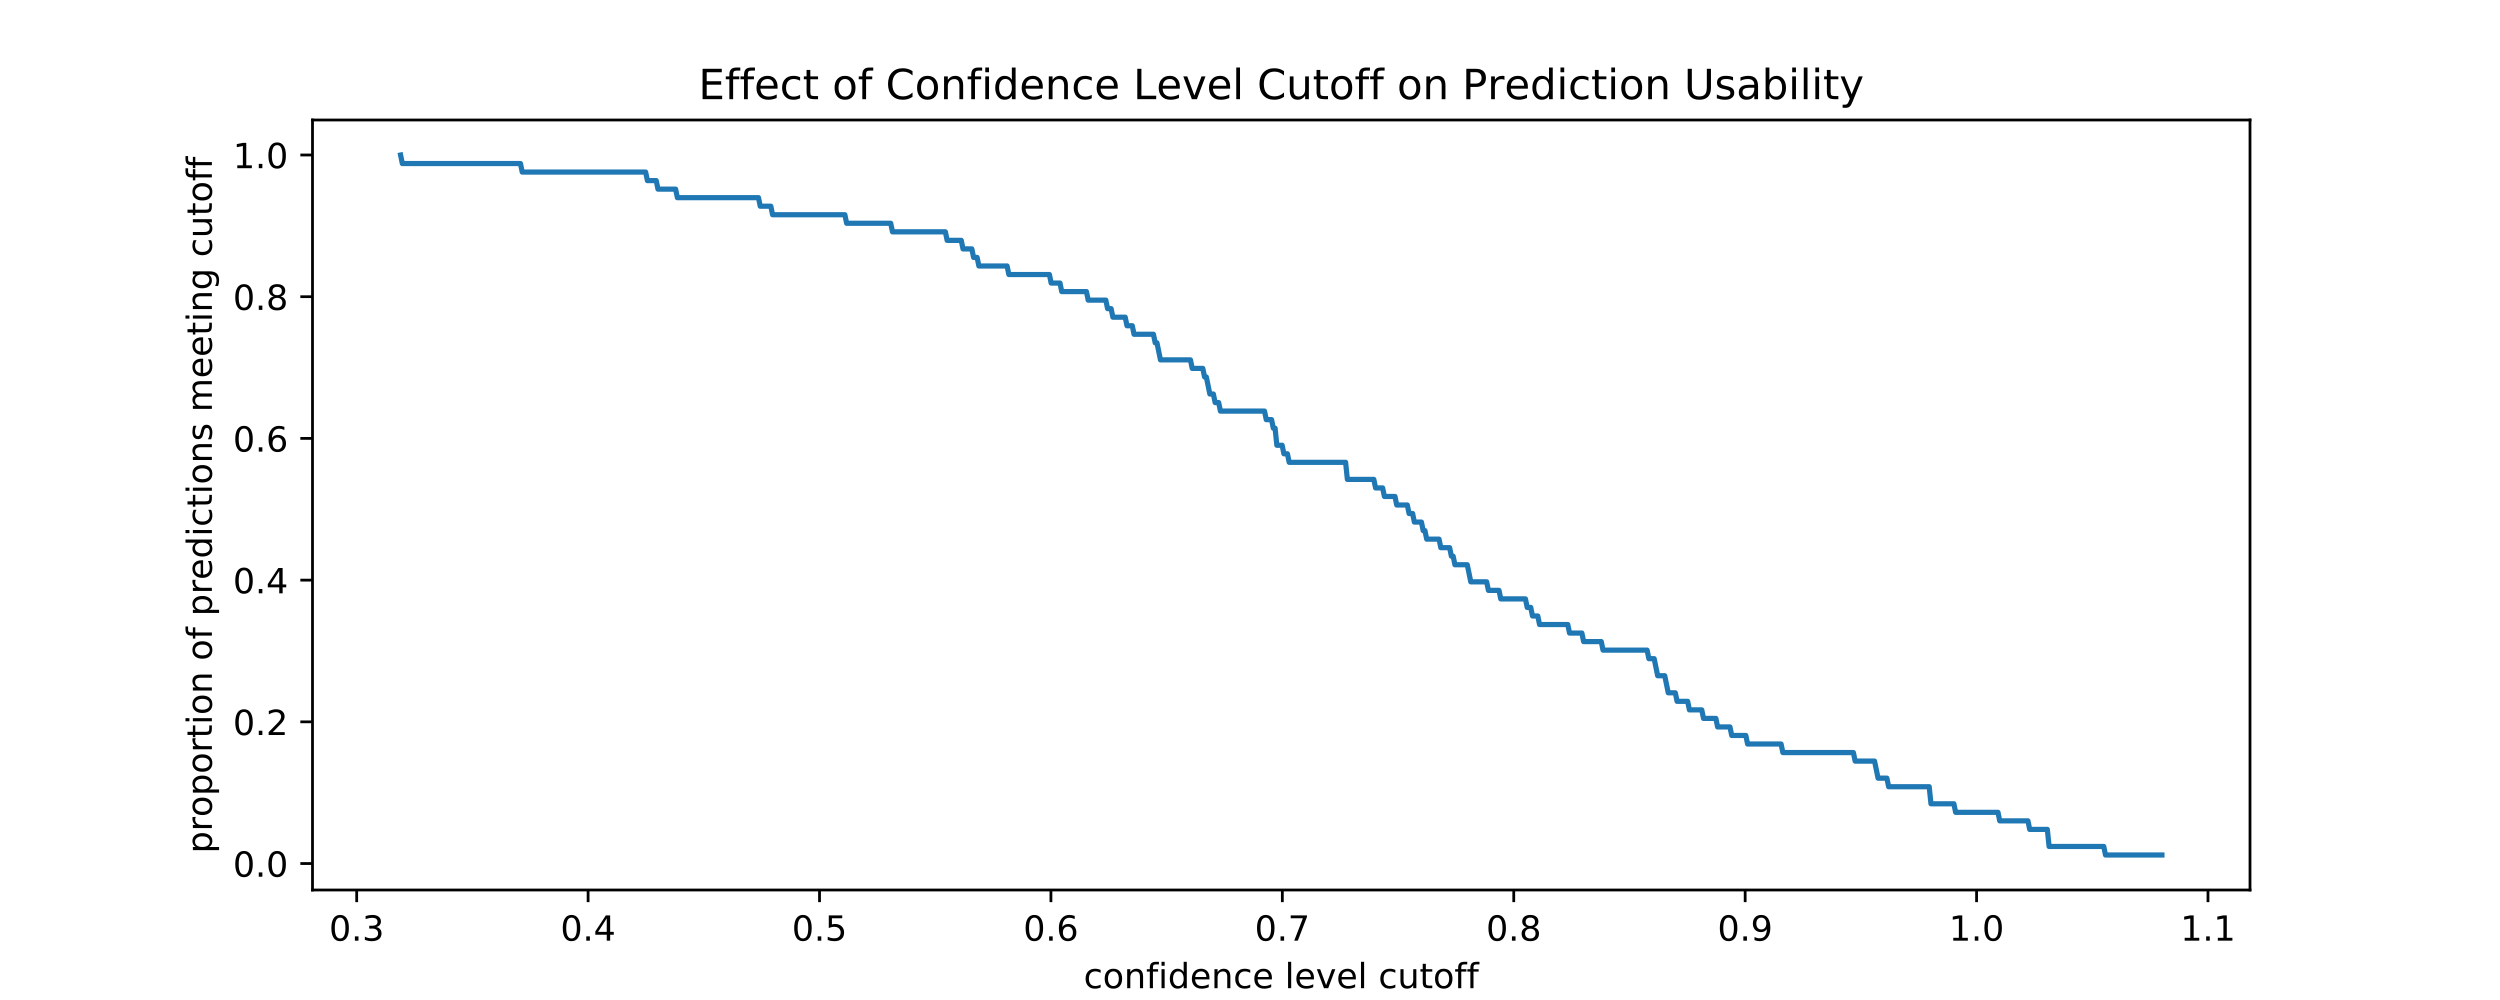
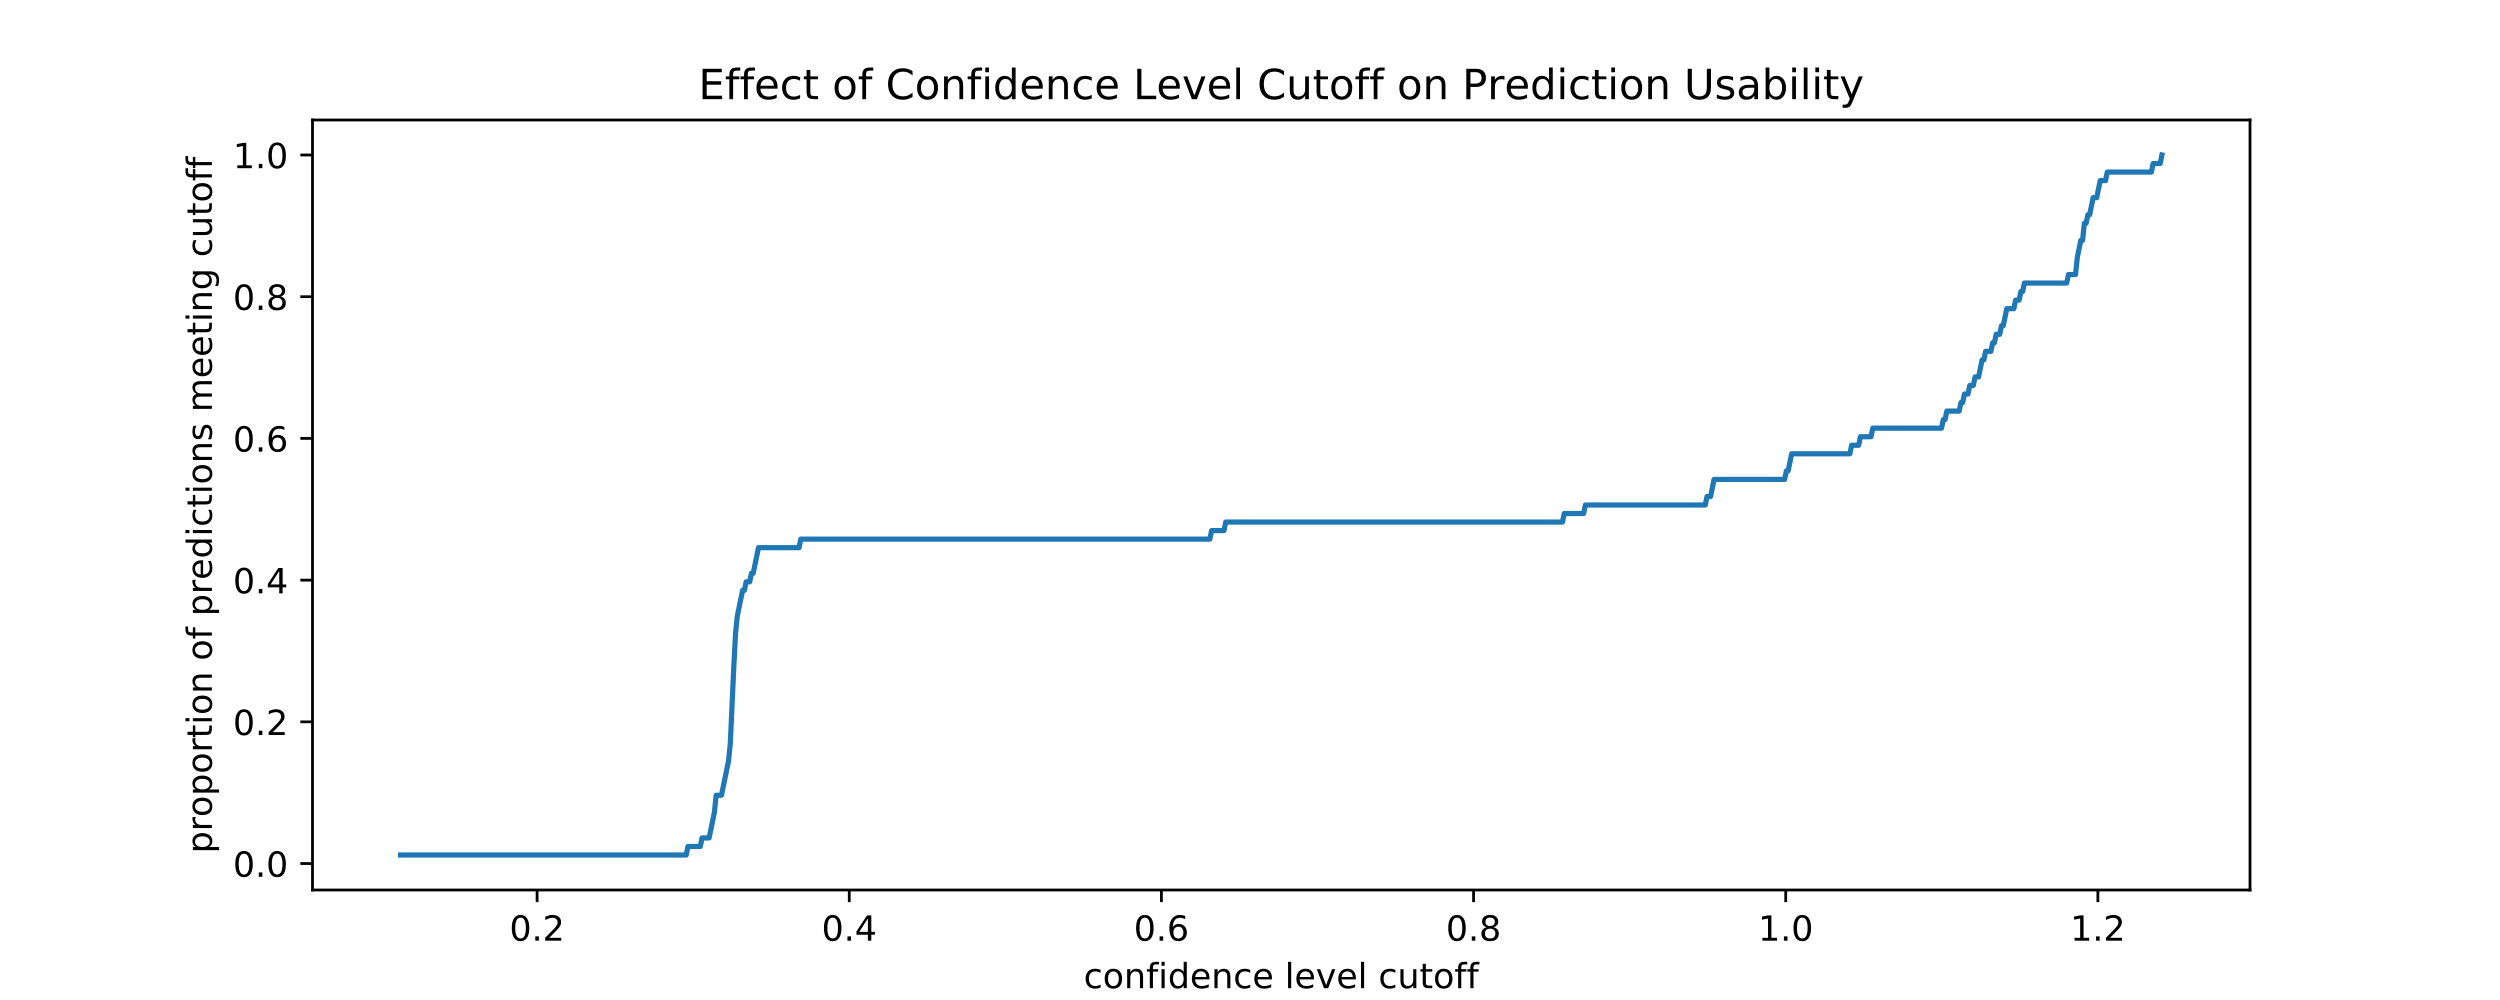
<svg xmlns="http://www.w3.org/2000/svg" xmlns:xlink="http://www.w3.org/1999/xlink" height="288pt" version="1.1" viewBox="0 0 720 288" width="720pt">
  <defs>
    <style type="text/css">
*{stroke-linecap:butt;stroke-linejoin:round;}
  </style>
  </defs>
  <g id="figure_1">
    <g id="patch_1">
      <path d="M 0 288  L 720 288  L 720 0  L 0 0  z " style="fill:#ffffff;" />
    </g>
    <g id="axes_1">
      <g id="patch_2">
        <path d="M 90 256.32  L 648 256.32  L 648 34.56  L 90 34.56  z " style="fill:#ffffff;" />
      </g>
      <g id="matplotlib.axis_1">
        <g id="xtick_1">
          <g id="line2d_1">
            <defs>
-               <path d="M 0 0  L 0 3.5  " id="mdde159388c" style="stroke:#000000;stroke-width:0.8;" />
-             </defs>
-             <g>
-               <use style="stroke:#000000;stroke-width:0.8;" x="102.727" xlink:href="#mdde159388c" y="256.32" />
+               <path d="M 0 0  L 0 3.5  " id="m92d852874a" style="stroke:#000000;stroke-width:0.8;" />
+             </defs>
+             <g>
+               <use style="stroke:#000000;stroke-width:0.8;" x="154.684" xlink:href="#m92d852874a" y="256.32" />
            </g>
          </g>
          <g id="text_1">
            <defs>
              <path d="M 31.781 66.406  Q 24.172 66.406 20.328 58.906  Q 16.5 51.422 16.5 36.375  Q 16.5 21.391 20.328 13.891  Q 24.172 6.391 31.781 6.391  Q 39.453 6.391 43.281 13.891  Q 47.125 21.391 47.125 36.375  Q 47.125 51.422 43.281 58.906  Q 39.453 66.406 31.781 66.406  z M 31.781 74.219  Q 44.047 74.219 50.516 64.516  Q 56.984 54.828 56.984 36.375  Q 56.984 17.969 50.516 8.266  Q 44.047 -1.422 31.781 -1.422  Q 19.531 -1.422 13.062 8.266  Q 6.594 17.969 6.594 36.375  Q 6.594 54.828 13.062 64.516  Q 19.531 74.219 31.781 74.219  z " id="DejaVuSans-30" />
              <path d="M 10.688 12.406  L 21 12.406  L 21 0  L 10.688 0  z " id="DejaVuSans-2e" />
-               <path d="M 40.578 39.312  Q 47.656 37.797 51.625 33  Q 55.609 28.219 55.609 21.188  Q 55.609 10.406 48.188 4.484  Q 40.766 -1.422 27.094 -1.422  Q 22.516 -1.422 17.656 -0.516  Q 12.797 0.391 7.625 2.203  L 7.625 11.719  Q 11.719 9.328 16.594 8.109  Q 21.484 6.891 26.812 6.891  Q 36.078 6.891 40.938 10.547  Q 45.797 14.203 45.797 21.188  Q 45.797 27.641 41.281 31.266  Q 36.766 34.906 28.719 34.906  L 20.219 34.906  L 20.219 43.016  L 29.109 43.016  Q 36.375 43.016 40.234 45.922  Q 44.094 48.828 44.094 54.297  Q 44.094 59.906 40.109 62.906  Q 36.141 65.922 28.719 65.922  Q 24.656 65.922 20.016 65.031  Q 15.375 64.156 9.812 62.312  L 9.812 71.094  Q 15.438 72.656 20.344 73.438  Q 25.25 74.219 29.594 74.219  Q 40.828 74.219 47.359 69.109  Q 53.906 64.016 53.906 55.328  Q 53.906 49.266 50.438 45.094  Q 46.969 40.922 40.578 39.312  z " id="DejaVuSans-33" />
-             </defs>
-             <g transform="translate(94.77515 270.9184)scale(0.1 -0.1)">
-               <use xlink:href="#DejaVuSans-30" />
-               <use x="63.623" xlink:href="#DejaVuSans-2e" />
-               <use x="95.41" xlink:href="#DejaVuSans-33" />
+               <path d="M 19.188 8.297  L 53.609 8.297  L 53.609 0  L 7.328 0  L 7.328 8.297  Q 12.938 14.109 22.625 23.891  Q 32.328 33.688 34.812 36.531  Q 39.547 41.844 41.422 45.531  Q 43.312 49.219 43.312 52.781  Q 43.312 58.594 39.234 62.25  Q 35.156 65.922 28.609 65.922  Q 23.969 65.922 18.812 64.312  Q 13.672 62.703 7.812 59.422  L 7.812 69.391  Q 13.766 71.781 18.938 73  Q 24.125 74.219 28.422 74.219  Q 39.75 74.219 46.484 68.547  Q 53.219 62.891 53.219 53.422  Q 53.219 48.922 51.531 44.891  Q 49.859 40.875 45.406 35.406  Q 44.188 33.984 37.641 27.219  Q 31.109 20.453 19.188 8.297  z " id="DejaVuSans-32" />
+             </defs>
+             <g transform="translate(146.7328 270.9184)scale(0.1 -0.1)">
+               <use xlink:href="#DejaVuSans-30" />
+               <use x="63.623" xlink:href="#DejaVuSans-2e" />
+               <use x="95.41" xlink:href="#DejaVuSans-32" />
            </g>
          </g>
        </g>
        <g id="xtick_2">
          <g id="line2d_2">
            <g>
-               <use style="stroke:#000000;stroke-width:0.8;" x="169.373" xlink:href="#mdde159388c" y="256.32" />
+               <use style="stroke:#000000;stroke-width:0.8;" x="244.585" xlink:href="#m92d852874a" y="256.32" />
            </g>
          </g>
          <g id="text_2">
            <defs>
              <path d="M 37.797 64.312  L 12.891 25.391  L 37.797 25.391  z M 35.203 72.906  L 47.609 72.906  L 47.609 25.391  L 58.016 25.391  L 58.016 17.188  L 47.609 17.188  L 47.609 0  L 37.797 0  L 37.797 17.188  L 4.891 17.188  L 4.891 26.703  z " id="DejaVuSans-34" />
            </defs>
-             <g transform="translate(161.4218 270.9184)scale(0.1 -0.1)">
+             <g transform="translate(236.6334 270.9184)scale(0.1 -0.1)">
              <use xlink:href="#DejaVuSans-30" />
              <use x="63.623" xlink:href="#DejaVuSans-2e" />
              <use x="95.41" xlink:href="#DejaVuSans-34" />
            </g>
          </g>
        </g>
        <g id="xtick_3">
          <g id="line2d_3">
            <g>
-               <use style="stroke:#000000;stroke-width:0.8;" x="236.02" xlink:href="#mdde159388c" y="256.32" />
+               <use style="stroke:#000000;stroke-width:0.8;" x="334.486" xlink:href="#m92d852874a" y="256.32" />
            </g>
          </g>
          <g id="text_3">
            <defs>
-               <path d="M 10.797 72.906  L 49.516 72.906  L 49.516 64.594  L 19.828 64.594  L 19.828 46.734  Q 21.969 47.469 24.109 47.828  Q 26.266 48.188 28.422 48.188  Q 40.625 48.188 47.75 41.5  Q 54.891 34.812 54.891 23.391  Q 54.891 11.625 47.562 5.094  Q 40.234 -1.422 26.906 -1.422  Q 22.312 -1.422 17.547 -0.641  Q 12.797 0.141 7.719 1.703  L 7.719 11.625  Q 12.109 9.234 16.797 8.062  Q 21.484 6.891 26.703 6.891  Q 35.156 6.891 40.078 11.328  Q 45.016 15.766 45.016 23.391  Q 45.016 31 40.078 35.438  Q 35.156 39.891 26.703 39.891  Q 22.75 39.891 18.812 39.016  Q 14.891 38.141 10.797 36.281  z " id="DejaVuSans-35" />
-             </defs>
-             <g transform="translate(228.0685 270.9184)scale(0.1 -0.1)">
-               <use xlink:href="#DejaVuSans-30" />
-               <use x="63.623" xlink:href="#DejaVuSans-2e" />
-               <use x="95.41" xlink:href="#DejaVuSans-35" />
+               <path d="M 33.016 40.375  Q 26.375 40.375 22.484 35.828  Q 18.609 31.297 18.609 23.391  Q 18.609 15.531 22.484 10.953  Q 26.375 6.391 33.016 6.391  Q 39.656 6.391 43.531 10.953  Q 47.406 15.531 47.406 23.391  Q 47.406 31.297 43.531 35.828  Q 39.656 40.375 33.016 40.375  z M 52.594 71.297  L 52.594 62.312  Q 48.875 64.062 45.094 64.984  Q 41.312 65.922 37.594 65.922  Q 27.828 65.922 22.672 59.328  Q 17.531 52.734 16.797 39.406  Q 19.672 43.656 24.016 45.922  Q 28.375 48.188 33.594 48.188  Q 44.578 48.188 50.953 41.516  Q 57.328 34.859 57.328 23.391  Q 57.328 12.156 50.688 5.359  Q 44.047 -1.422 33.016 -1.422  Q 20.359 -1.422 13.672 8.266  Q 6.984 17.969 6.984 36.375  Q 6.984 53.656 15.188 63.938  Q 23.391 74.219 37.203 74.219  Q 40.922 74.219 44.703 73.484  Q 48.484 72.75 52.594 71.297  z " id="DejaVuSans-36" />
+             </defs>
+             <g transform="translate(326.5341 270.9184)scale(0.1 -0.1)">
+               <use xlink:href="#DejaVuSans-30" />
+               <use x="63.623" xlink:href="#DejaVuSans-2e" />
+               <use x="95.41" xlink:href="#DejaVuSans-36" />
            </g>
          </g>
        </g>
        <g id="xtick_4">
          <g id="line2d_4">
            <g>
-               <use style="stroke:#000000;stroke-width:0.8;" x="302.667" xlink:href="#mdde159388c" y="256.32" />
+               <use style="stroke:#000000;stroke-width:0.8;" x="424.386" xlink:href="#m92d852874a" y="256.32" />
            </g>
          </g>
          <g id="text_4">
            <defs>
-               <path d="M 33.016 40.375  Q 26.375 40.375 22.484 35.828  Q 18.609 31.297 18.609 23.391  Q 18.609 15.531 22.484 10.953  Q 26.375 6.391 33.016 6.391  Q 39.656 6.391 43.531 10.953  Q 47.406 15.531 47.406 23.391  Q 47.406 31.297 43.531 35.828  Q 39.656 40.375 33.016 40.375  z M 52.594 71.297  L 52.594 62.312  Q 48.875 64.062 45.094 64.984  Q 41.312 65.922 37.594 65.922  Q 27.828 65.922 22.672 59.328  Q 17.531 52.734 16.797 39.406  Q 19.672 43.656 24.016 45.922  Q 28.375 48.188 33.594 48.188  Q 44.578 48.188 50.953 41.516  Q 57.328 34.859 57.328 23.391  Q 57.328 12.156 50.688 5.359  Q 44.047 -1.422 33.016 -1.422  Q 20.359 -1.422 13.672 8.266  Q 6.984 17.969 6.984 36.375  Q 6.984 53.656 15.188 63.938  Q 23.391 74.219 37.203 74.219  Q 40.922 74.219 44.703 73.484  Q 48.484 72.75 52.594 71.297  z " id="DejaVuSans-36" />
-             </defs>
-             <g transform="translate(294.7152 270.9184)scale(0.1 -0.1)">
-               <use xlink:href="#DejaVuSans-30" />
-               <use x="63.623" xlink:href="#DejaVuSans-2e" />
-               <use x="95.41" xlink:href="#DejaVuSans-36" />
+               <path d="M 31.781 34.625  Q 24.75 34.625 20.719 30.859  Q 16.703 27.094 16.703 20.516  Q 16.703 13.922 20.719 10.156  Q 24.75 6.391 31.781 6.391  Q 38.812 6.391 42.859 10.172  Q 46.922 13.969 46.922 20.516  Q 46.922 27.094 42.891 30.859  Q 38.875 34.625 31.781 34.625  z M 21.922 38.812  Q 15.578 40.375 12.031 44.719  Q 8.5 49.078 8.5 55.328  Q 8.5 64.062 14.719 69.141  Q 20.953 74.219 31.781 74.219  Q 42.672 74.219 48.875 69.141  Q 55.078 64.062 55.078 55.328  Q 55.078 49.078 51.531 44.719  Q 48 40.375 41.703 38.812  Q 48.828 37.156 52.797 32.312  Q 56.781 27.484 56.781 20.516  Q 56.781 9.906 50.312 4.234  Q 43.844 -1.422 31.781 -1.422  Q 19.734 -1.422 13.25 4.234  Q 6.781 9.906 6.781 20.516  Q 6.781 27.484 10.781 32.312  Q 14.797 37.156 21.922 38.812  z M 18.312 54.391  Q 18.312 48.734 21.844 45.562  Q 25.391 42.391 31.781 42.391  Q 38.141 42.391 41.719 45.562  Q 45.312 48.734 45.312 54.391  Q 45.312 60.062 41.719 63.234  Q 38.141 66.406 31.781 66.406  Q 25.391 66.406 21.844 63.234  Q 18.312 60.062 18.312 54.391  z " id="DejaVuSans-38" />
+             </defs>
+             <g transform="translate(416.4347 270.9184)scale(0.1 -0.1)">
+               <use xlink:href="#DejaVuSans-30" />
+               <use x="63.623" xlink:href="#DejaVuSans-2e" />
+               <use x="95.41" xlink:href="#DejaVuSans-38" />
            </g>
          </g>
        </g>
        <g id="xtick_5">
          <g id="line2d_5">
            <g>
-               <use style="stroke:#000000;stroke-width:0.8;" x="369.314" xlink:href="#mdde159388c" y="256.32" />
+               <use style="stroke:#000000;stroke-width:0.8;" x="514.287" xlink:href="#m92d852874a" y="256.32" />
            </g>
          </g>
          <g id="text_5">
            <defs>
-               <path d="M 8.203 72.906  L 55.078 72.906  L 55.078 68.703  L 28.609 0  L 18.312 0  L 43.219 64.594  L 8.203 64.594  z " id="DejaVuSans-37" />
-             </defs>
-             <g transform="translate(361.3619 270.9184)scale(0.1 -0.1)">
-               <use xlink:href="#DejaVuSans-30" />
-               <use x="63.623" xlink:href="#DejaVuSans-2e" />
-               <use x="95.41" xlink:href="#DejaVuSans-37" />
+               <path d="M 12.406 8.297  L 28.516 8.297  L 28.516 63.922  L 10.984 60.406  L 10.984 69.391  L 28.422 72.906  L 38.281 72.906  L 38.281 8.297  L 54.391 8.297  L 54.391 0  L 12.406 0  z " id="DejaVuSans-31" />
+             </defs>
+             <g transform="translate(506.3353 270.9184)scale(0.1 -0.1)">
+               <use xlink:href="#DejaVuSans-31" />
+               <use x="63.623" xlink:href="#DejaVuSans-2e" />
+               <use x="95.41" xlink:href="#DejaVuSans-30" />
            </g>
          </g>
        </g>
        <g id="xtick_6">
          <g id="line2d_6">
            <g>
-               <use style="stroke:#000000;stroke-width:0.8;" x="435.96" xlink:href="#mdde159388c" y="256.32" />
+               <use style="stroke:#000000;stroke-width:0.8;" x="604.188" xlink:href="#m92d852874a" y="256.32" />
            </g>
          </g>
          <g id="text_6">
-             <defs>
-               <path d="M 31.781 34.625  Q 24.75 34.625 20.719 30.859  Q 16.703 27.094 16.703 20.516  Q 16.703 13.922 20.719 10.156  Q 24.75 6.391 31.781 6.391  Q 38.812 6.391 42.859 10.172  Q 46.922 13.969 46.922 20.516  Q 46.922 27.094 42.891 30.859  Q 38.875 34.625 31.781 34.625  z M 21.922 38.812  Q 15.578 40.375 12.031 44.719  Q 8.5 49.078 8.5 55.328  Q 8.5 64.062 14.719 69.141  Q 20.953 74.219 31.781 74.219  Q 42.672 74.219 48.875 69.141  Q 55.078 64.062 55.078 55.328  Q 55.078 49.078 51.531 44.719  Q 48 40.375 41.703 38.812  Q 48.828 37.156 52.797 32.312  Q 56.781 27.484 56.781 20.516  Q 56.781 9.906 50.312 4.234  Q 43.844 -1.422 31.781 -1.422  Q 19.734 -1.422 13.25 4.234  Q 6.781 9.906 6.781 20.516  Q 6.781 27.484 10.781 32.312  Q 14.797 37.156 21.922 38.812  z M 18.312 54.391  Q 18.312 48.734 21.844 45.562  Q 25.391 42.391 31.781 42.391  Q 38.141 42.391 41.719 45.562  Q 45.312 48.734 45.312 54.391  Q 45.312 60.062 41.719 63.234  Q 38.141 66.406 31.781 66.406  Q 25.391 66.406 21.844 63.234  Q 18.312 60.062 18.312 54.391  z " id="DejaVuSans-38" />
-             </defs>
-             <g transform="translate(428.0086 270.9184)scale(0.1 -0.1)">
-               <use xlink:href="#DejaVuSans-30" />
-               <use x="63.623" xlink:href="#DejaVuSans-2e" />
-               <use x="95.41" xlink:href="#DejaVuSans-38" />
-             </g>
-           </g>
-         </g>
-         <g id="xtick_7">
-           <g id="line2d_7">
-             <g>
-               <use style="stroke:#000000;stroke-width:0.8;" x="502.607" xlink:href="#mdde159388c" y="256.32" />
-             </g>
-           </g>
-           <g id="text_7">
-             <defs>
-               <path d="M 10.984 1.516  L 10.984 10.5  Q 14.703 8.734 18.5 7.812  Q 22.312 6.891 25.984 6.891  Q 35.75 6.891 40.891 13.453  Q 46.047 20.016 46.781 33.406  Q 43.953 29.203 39.594 26.953  Q 35.25 24.703 29.984 24.703  Q 19.047 24.703 12.672 31.312  Q 6.297 37.938 6.297 49.422  Q 6.297 60.641 12.938 67.422  Q 19.578 74.219 30.609 74.219  Q 43.266 74.219 49.922 64.516  Q 56.594 54.828 56.594 36.375  Q 56.594 19.141 48.406 8.859  Q 40.234 -1.422 26.422 -1.422  Q 22.703 -1.422 18.891 -0.688  Q 15.094 0.047 10.984 1.516  z M 30.609 32.422  Q 37.25 32.422 41.125 36.953  Q 45.016 41.5 45.016 49.422  Q 45.016 57.281 41.125 61.844  Q 37.25 66.406 30.609 66.406  Q 23.969 66.406 20.094 61.844  Q 16.219 57.281 16.219 49.422  Q 16.219 41.5 20.094 36.953  Q 23.969 32.422 30.609 32.422  z " id="DejaVuSans-39" />
-             </defs>
-             <g transform="translate(494.6553 270.9184)scale(0.1 -0.1)">
-               <use xlink:href="#DejaVuSans-30" />
-               <use x="63.623" xlink:href="#DejaVuSans-2e" />
-               <use x="95.41" xlink:href="#DejaVuSans-39" />
-             </g>
-           </g>
-         </g>
-         <g id="xtick_8">
-           <g id="line2d_8">
-             <g>
-               <use style="stroke:#000000;stroke-width:0.8;" x="569.254" xlink:href="#mdde159388c" y="256.32" />
-             </g>
-           </g>
-           <g id="text_8">
-             <defs>
-               <path d="M 12.406 8.297  L 28.516 8.297  L 28.516 63.922  L 10.984 60.406  L 10.984 69.391  L 28.422 72.906  L 38.281 72.906  L 38.281 8.297  L 54.391 8.297  L 54.391 0  L 12.406 0  z " id="DejaVuSans-31" />
-             </defs>
-             <g transform="translate(561.302 270.9184)scale(0.1 -0.1)">
+             <g transform="translate(596.236 270.9184)scale(0.1 -0.1)">
              <use xlink:href="#DejaVuSans-31" />
              <use x="63.623" xlink:href="#DejaVuSans-2e" />
-               <use x="95.41" xlink:href="#DejaVuSans-30" />
-             </g>
-           </g>
-         </g>
-         <g id="xtick_9">
-           <g id="line2d_9">
-             <g>
-               <use style="stroke:#000000;stroke-width:0.8;" x="635.9" xlink:href="#mdde159388c" y="256.32" />
-             </g>
-           </g>
-           <g id="text_9">
-             <g transform="translate(627.9487 270.9184)scale(0.1 -0.1)">
-               <use xlink:href="#DejaVuSans-31" />
-               <use x="63.623" xlink:href="#DejaVuSans-2e" />
-               <use x="95.41" xlink:href="#DejaVuSans-31" />
-             </g>
-           </g>
-         </g>
-         <g id="text_10">
+               <use x="95.41" xlink:href="#DejaVuSans-32" />
+             </g>
+           </g>
+         </g>
+         <g id="text_7">
          <defs>
            <path d="M 48.781 52.594  L 48.781 44.188  Q 44.969 46.297 41.141 47.344  Q 37.312 48.391 33.406 48.391  Q 24.656 48.391 19.812 42.844  Q 14.984 37.312 14.984 27.297  Q 14.984 17.281 19.812 11.734  Q 24.656 6.203 33.406 6.203  Q 37.312 6.203 41.141 7.25  Q 44.969 8.297 48.781 10.406  L 48.781 2.094  Q 45.016 0.344 40.984 -0.531  Q 36.969 -1.422 32.422 -1.422  Q 20.062 -1.422 12.781 6.344  Q 5.516 14.109 5.516 27.297  Q 5.516 40.672 12.859 48.328  Q 20.219 56 33.016 56  Q 37.156 56 41.109 55.141  Q 45.062 54.297 48.781 52.594  z " id="DejaVuSans-63" />
            <path d="M 30.609 48.391  Q 23.391 48.391 19.188 42.75  Q 14.984 37.109 14.984 27.297  Q 14.984 17.484 19.156 11.844  Q 23.344 6.203 30.609 6.203  Q 37.797 6.203 41.984 11.859  Q 46.188 17.531 46.188 27.297  Q 46.188 37.016 41.984 42.703  Q 37.797 48.391 30.609 48.391  z M 30.609 56  Q 42.328 56 49.016 48.375  Q 55.719 40.766 55.719 27.297  Q 55.719 13.875 49.016 6.219  Q 42.328 -1.422 30.609 -1.422  Q 18.844 -1.422 12.172 6.219  Q 5.516 13.875 5.516 27.297  Q 5.516 40.766 12.172 48.375  Q 18.844 56 30.609 56  z " id="DejaVuSans-6f" />
            <path d="M 54.891 33.016  L 54.891 0  L 45.906 0  L 45.906 32.719  Q 45.906 40.484 42.875 44.328  Q 39.844 48.188 33.797 48.188  Q 26.516 48.188 22.312 43.547  Q 18.109 38.922 18.109 30.906  L 18.109 0  L 9.078 0  L 9.078 54.688  L 18.109 54.688  L 18.109 46.188  Q 21.344 51.125 25.703 53.562  Q 30.078 56 35.797 56  Q 45.219 56 50.047 50.172  Q 54.891 44.344 54.891 33.016  z " id="DejaVuSans-6e" />
            <path d="M 37.109 75.984  L 37.109 68.5  L 28.516 68.5  Q 23.688 68.5 21.797 66.547  Q 19.922 64.594 19.922 59.516  L 19.922 54.688  L 34.719 54.688  L 34.719 47.703  L 19.922 47.703  L 19.922 0  L 10.891 0  L 10.891 47.703  L 2.297 47.703  L 2.297 54.688  L 10.891 54.688  L 10.891 58.5  Q 10.891 67.625 15.141 71.797  Q 19.391 75.984 28.609 75.984  z " id="DejaVuSans-66" />
            <path d="M 9.422 54.688  L 18.406 54.688  L 18.406 0  L 9.422 0  z M 9.422 75.984  L 18.406 75.984  L 18.406 64.594  L 9.422 64.594  z " id="DejaVuSans-69" />
            <path d="M 45.406 46.391  L 45.406 75.984  L 54.391 75.984  L 54.391 0  L 45.406 0  L 45.406 8.203  Q 42.578 3.328 38.25 0.953  Q 33.938 -1.422 27.875 -1.422  Q 17.969 -1.422 11.734 6.484  Q 5.516 14.406 5.516 27.297  Q 5.516 40.188 11.734 48.094  Q 17.969 56 27.875 56  Q 33.938 56 38.25 53.625  Q 42.578 51.266 45.406 46.391  z M 14.797 27.297  Q 14.797 17.391 18.875 11.75  Q 22.953 6.109 30.078 6.109  Q 37.203 6.109 41.297 11.75  Q 45.406 17.391 45.406 27.297  Q 45.406 37.203 41.297 42.844  Q 37.203 48.484 30.078 48.484  Q 22.953 48.484 18.875 42.844  Q 14.797 37.203 14.797 27.297  z " id="DejaVuSans-64" />
            <path d="M 56.203 29.594  L 56.203 25.203  L 14.891 25.203  Q 15.484 15.922 20.484 11.062  Q 25.484 6.203 34.422 6.203  Q 39.594 6.203 44.453 7.469  Q 49.312 8.734 54.109 11.281  L 54.109 2.781  Q 49.266 0.734 44.188 -0.344  Q 39.109 -1.422 33.891 -1.422  Q 20.797 -1.422 13.156 6.188  Q 5.516 13.812 5.516 26.812  Q 5.516 40.234 12.766 48.109  Q 20.016 56 32.328 56  Q 43.359 56 49.781 48.891  Q 56.203 41.797 56.203 29.594  z M 47.219 32.234  Q 47.125 39.594 43.094 43.984  Q 39.062 48.391 32.422 48.391  Q 24.906 48.391 20.391 44.141  Q 15.875 39.891 15.188 32.172  z " id="DejaVuSans-65" />
            <path id="DejaVuSans-20" />
            <path d="M 9.422 75.984  L 18.406 75.984  L 18.406 0  L 9.422 0  z " id="DejaVuSans-6c" />
            <path d="M 2.984 54.688  L 12.5 54.688  L 29.594 8.797  L 46.688 54.688  L 56.203 54.688  L 35.688 0  L 23.484 0  z " id="DejaVuSans-76" />
            <path d="M 8.5 21.578  L 8.5 54.688  L 17.484 54.688  L 17.484 21.922  Q 17.484 14.156 20.5 10.266  Q 23.531 6.391 29.594 6.391  Q 36.859 6.391 41.078 11.031  Q 45.312 15.672 45.312 23.688  L 45.312 54.688  L 54.297 54.688  L 54.297 0  L 45.312 0  L 45.312 8.406  Q 42.047 3.422 37.719 1  Q 33.406 -1.422 27.688 -1.422  Q 18.266 -1.422 13.375 4.438  Q 8.5 10.297 8.5 21.578  z M 31.109 56  z " id="DejaVuSans-75" />
            <path d="M 18.312 70.219  L 18.312 54.688  L 36.812 54.688  L 36.812 47.703  L 18.312 47.703  L 18.312 18.016  Q 18.312 11.328 20.141 9.422  Q 21.969 7.516 27.594 7.516  L 36.812 7.516  L 36.812 0  L 27.594 0  Q 17.188 0 13.234 3.875  Q 9.281 7.766 9.281 18.016  L 9.281 47.703  L 2.688 47.703  L 2.688 54.688  L 9.281 54.688  L 9.281 70.219  z " id="DejaVuSans-74" />
          </defs>
          <g transform="translate(312.1016 284.5966)scale(0.1 -0.1)">
            <use xlink:href="#DejaVuSans-63" />
            <use x="54.98" xlink:href="#DejaVuSans-6f" />
            <use x="116.162" xlink:href="#DejaVuSans-6e" />
            <use x="179.541" xlink:href="#DejaVuSans-66" />
            <use x="214.746" xlink:href="#DejaVuSans-69" />
            <use x="242.529" xlink:href="#DejaVuSans-64" />
            <use x="306.006" xlink:href="#DejaVuSans-65" />
            <use x="367.529" xlink:href="#DejaVuSans-6e" />
            <use x="430.908" xlink:href="#DejaVuSans-63" />
            <use x="485.889" xlink:href="#DejaVuSans-65" />
            <use x="547.412" xlink:href="#DejaVuSans-20" />
            <use x="579.199" xlink:href="#DejaVuSans-6c" />
            <use x="606.982" xlink:href="#DejaVuSans-65" />
            <use x="668.506" xlink:href="#DejaVuSans-76" />
            <use x="727.686" xlink:href="#DejaVuSans-65" />
            <use x="789.209" xlink:href="#DejaVuSans-6c" />
            <use x="816.992" xlink:href="#DejaVuSans-20" />
            <use x="848.779" xlink:href="#DejaVuSans-63" />
            <use x="903.76" xlink:href="#DejaVuSans-75" />
            <use x="967.139" xlink:href="#DejaVuSans-74" />
            <use x="1006.348" xlink:href="#DejaVuSans-6f" />
            <use x="1067.529" xlink:href="#DejaVuSans-66" />
            <use x="1102.734" xlink:href="#DejaVuSans-66" />
          </g>
        </g>
      </g>
      <g id="matplotlib.axis_2">
        <g id="ytick_1">
+           <g id="line2d_7">
+             <defs>
+               <path d="M 0 0  L -3.5 0  " id="m68ab55a743" style="stroke:#000000;stroke-width:0.8;" />
+             </defs>
+             <g>
+               <use style="stroke:#000000;stroke-width:0.8;" x="90" xlink:href="#m68ab55a743" y="248.699" />
+             </g>
+           </g>
+           <g id="text_8">
+             <g transform="translate(67.09687 252.4978)scale(0.1 -0.1)">
+               <use xlink:href="#DejaVuSans-30" />
+               <use x="63.623" xlink:href="#DejaVuSans-2e" />
+               <use x="95.41" xlink:href="#DejaVuSans-30" />
+             </g>
+           </g>
+         </g>
+         <g id="ytick_2">
+           <g id="line2d_8">
+             <g>
+               <use style="stroke:#000000;stroke-width:0.8;" x="90" xlink:href="#m68ab55a743" y="207.887" />
+             </g>
+           </g>
+           <g id="text_9">
+             <g transform="translate(67.09687 211.686)scale(0.1 -0.1)">
+               <use xlink:href="#DejaVuSans-30" />
+               <use x="63.623" xlink:href="#DejaVuSans-2e" />
+               <use x="95.41" xlink:href="#DejaVuSans-32" />
+             </g>
+           </g>
+         </g>
+         <g id="ytick_3">
+           <g id="line2d_9">
+             <g>
+               <use style="stroke:#000000;stroke-width:0.8;" x="90" xlink:href="#m68ab55a743" y="167.075" />
+             </g>
+           </g>
+           <g id="text_10">
+             <g transform="translate(67.09687 170.8743)scale(0.1 -0.1)">
+               <use xlink:href="#DejaVuSans-30" />
+               <use x="63.623" xlink:href="#DejaVuSans-2e" />
+               <use x="95.41" xlink:href="#DejaVuSans-34" />
+             </g>
+           </g>
+         </g>
+         <g id="ytick_4">
          <g id="line2d_10">
-             <defs>
-               <path d="M 0 0  L -3.5 0  " id="m96df0778a1" style="stroke:#000000;stroke-width:0.8;" />
-             </defs>
-             <g>
-               <use style="stroke:#000000;stroke-width:0.8;" x="90" xlink:href="#m96df0778a1" y="248.699" />
+             <g>
+               <use style="stroke:#000000;stroke-width:0.8;" x="90" xlink:href="#m68ab55a743" y="126.263" />
            </g>
          </g>
          <g id="text_11">
-             <g transform="translate(67.09687 252.4978)scale(0.1 -0.1)">
-               <use xlink:href="#DejaVuSans-30" />
-               <use x="63.623" xlink:href="#DejaVuSans-2e" />
-               <use x="95.41" xlink:href="#DejaVuSans-30" />
-             </g>
-           </g>
-         </g>
-         <g id="ytick_2">
+             <g transform="translate(67.09687 130.0626)scale(0.1 -0.1)">
+               <use xlink:href="#DejaVuSans-30" />
+               <use x="63.623" xlink:href="#DejaVuSans-2e" />
+               <use x="95.41" xlink:href="#DejaVuSans-36" />
+             </g>
+           </g>
+         </g>
+         <g id="ytick_5">
          <g id="line2d_11">
            <g>
-               <use style="stroke:#000000;stroke-width:0.8;" x="90" xlink:href="#m96df0778a1" y="207.887" />
+               <use style="stroke:#000000;stroke-width:0.8;" x="90" xlink:href="#m68ab55a743" y="85.452" />
            </g>
          </g>
          <g id="text_12">
-             <defs>
-               <path d="M 19.188 8.297  L 53.609 8.297  L 53.609 0  L 7.328 0  L 7.328 8.297  Q 12.938 14.109 22.625 23.891  Q 32.328 33.688 34.812 36.531  Q 39.547 41.844 41.422 45.531  Q 43.312 49.219 43.312 52.781  Q 43.312 58.594 39.234 62.25  Q 35.156 65.922 28.609 65.922  Q 23.969 65.922 18.812 64.312  Q 13.672 62.703 7.812 59.422  L 7.812 69.391  Q 13.766 71.781 18.938 73  Q 24.125 74.219 28.422 74.219  Q 39.75 74.219 46.484 68.547  Q 53.219 62.891 53.219 53.422  Q 53.219 48.922 51.531 44.891  Q 49.859 40.875 45.406 35.406  Q 44.188 33.984 37.641 27.219  Q 31.109 20.453 19.188 8.297  z " id="DejaVuSans-32" />
-             </defs>
-             <g transform="translate(67.09687 211.686)scale(0.1 -0.1)">
-               <use xlink:href="#DejaVuSans-30" />
-               <use x="63.623" xlink:href="#DejaVuSans-2e" />
-               <use x="95.41" xlink:href="#DejaVuSans-32" />
-             </g>
-           </g>
-         </g>
-         <g id="ytick_3">
+             <g transform="translate(67.09687 89.25093)scale(0.1 -0.1)">
+               <use xlink:href="#DejaVuSans-30" />
+               <use x="63.623" xlink:href="#DejaVuSans-2e" />
+               <use x="95.41" xlink:href="#DejaVuSans-38" />
+             </g>
+           </g>
+         </g>
+         <g id="ytick_6">
          <g id="line2d_12">
            <g>
-               <use style="stroke:#000000;stroke-width:0.8;" x="90" xlink:href="#m96df0778a1" y="167.075" />
+               <use style="stroke:#000000;stroke-width:0.8;" x="90" xlink:href="#m68ab55a743" y="44.64" />
            </g>
          </g>
          <g id="text_13">
-             <g transform="translate(67.09687 170.8743)scale(0.1 -0.1)">
-               <use xlink:href="#DejaVuSans-30" />
-               <use x="63.623" xlink:href="#DejaVuSans-2e" />
-               <use x="95.41" xlink:href="#DejaVuSans-34" />
-             </g>
-           </g>
-         </g>
-         <g id="ytick_4">
-           <g id="line2d_13">
-             <g>
-               <use style="stroke:#000000;stroke-width:0.8;" x="90" xlink:href="#m96df0778a1" y="126.263" />
-             </g>
-           </g>
-           <g id="text_14">
-             <g transform="translate(67.09687 130.0626)scale(0.1 -0.1)">
-               <use xlink:href="#DejaVuSans-30" />
-               <use x="63.623" xlink:href="#DejaVuSans-2e" />
-               <use x="95.41" xlink:href="#DejaVuSans-36" />
-             </g>
-           </g>
-         </g>
-         <g id="ytick_5">
-           <g id="line2d_14">
-             <g>
-               <use style="stroke:#000000;stroke-width:0.8;" x="90" xlink:href="#m96df0778a1" y="85.452" />
-             </g>
-           </g>
-           <g id="text_15">
-             <g transform="translate(67.09687 89.25093)scale(0.1 -0.1)">
-               <use xlink:href="#DejaVuSans-30" />
-               <use x="63.623" xlink:href="#DejaVuSans-2e" />
-               <use x="95.41" xlink:href="#DejaVuSans-38" />
-             </g>
-           </g>
-         </g>
-         <g id="ytick_6">
-           <g id="line2d_15">
-             <g>
-               <use style="stroke:#000000;stroke-width:0.8;" x="90" xlink:href="#m96df0778a1" y="44.64" />
-             </g>
-           </g>
-           <g id="text_16">
            <g transform="translate(67.09687 48.43922)scale(0.1 -0.1)">
              <use xlink:href="#DejaVuSans-31" />
              <use x="63.623" xlink:href="#DejaVuSans-2e" />
              <use x="95.41" xlink:href="#DejaVuSans-30" />
            </g>
          </g>
        </g>
-         <g id="text_17">
+         <g id="text_14">
          <defs>
            <path d="M 18.109 8.203  L 18.109 -20.797  L 9.078 -20.797  L 9.078 54.688  L 18.109 54.688  L 18.109 46.391  Q 20.953 51.266 25.266 53.625  Q 29.594 56 35.594 56  Q 45.562 56 51.781 48.094  Q 58.016 40.188 58.016 27.297  Q 58.016 14.406 51.781 6.484  Q 45.562 -1.422 35.594 -1.422  Q 29.594 -1.422 25.266 0.953  Q 20.953 3.328 18.109 8.203  z M 48.688 27.297  Q 48.688 37.203 44.609 42.844  Q 40.531 48.484 33.406 48.484  Q 26.266 48.484 22.188 42.844  Q 18.109 37.203 18.109 27.297  Q 18.109 17.391 22.188 11.75  Q 26.266 6.109 33.406 6.109  Q 40.531 6.109 44.609 11.75  Q 48.688 17.391 48.688 27.297  z " id="DejaVuSans-70" />
            <path d="M 41.109 46.297  Q 39.594 47.172 37.812 47.578  Q 36.031 48 33.891 48  Q 26.266 48 22.188 43.047  Q 18.109 38.094 18.109 28.812  L 18.109 0  L 9.078 0  L 9.078 54.688  L 18.109 54.688  L 18.109 46.188  Q 20.953 51.172 25.484 53.578  Q 30.031 56 36.531 56  Q 37.453 56 38.578 55.875  Q 39.703 55.766 41.062 55.516  z " id="DejaVuSans-72" />
            <path d="M 44.281 53.078  L 44.281 44.578  Q 40.484 46.531 36.375 47.5  Q 32.281 48.484 27.875 48.484  Q 21.188 48.484 17.844 46.438  Q 14.5 44.391 14.5 40.281  Q 14.5 37.156 16.891 35.375  Q 19.281 33.594 26.516 31.984  L 29.594 31.297  Q 39.156 29.25 43.188 25.516  Q 47.219 21.781 47.219 15.094  Q 47.219 7.469 41.188 3.016  Q 35.156 -1.422 24.609 -1.422  Q 20.219 -1.422 15.453 -0.562  Q 10.688 0.297 5.422 2  L 5.422 11.281  Q 10.406 8.688 15.234 7.391  Q 20.062 6.109 24.812 6.109  Q 31.156 6.109 34.562 8.281  Q 37.984 10.453 37.984 14.406  Q 37.984 18.062 35.516 20.016  Q 33.062 21.969 24.703 23.781  L 21.578 24.516  Q 13.234 26.266 9.516 29.906  Q 5.812 33.547 5.812 39.891  Q 5.812 47.609 11.281 51.797  Q 16.75 56 26.812 56  Q 31.781 56 36.172 55.266  Q 40.578 54.547 44.281 53.078  z " id="DejaVuSans-73" />
            <path d="M 52 44.188  Q 55.375 50.25 60.062 53.125  Q 64.75 56 71.094 56  Q 79.641 56 84.281 50.016  Q 88.922 44.047 88.922 33.016  L 88.922 0  L 79.891 0  L 79.891 32.719  Q 79.891 40.578 77.094 44.375  Q 74.312 48.188 68.609 48.188  Q 61.625 48.188 57.562 43.547  Q 53.516 38.922 53.516 30.906  L 53.516 0  L 44.484 0  L 44.484 32.719  Q 44.484 40.625 41.703 44.406  Q 38.922 48.188 33.109 48.188  Q 26.219 48.188 22.156 43.531  Q 18.109 38.875 18.109 30.906  L 18.109 0  L 9.078 0  L 9.078 54.688  L 18.109 54.688  L 18.109 46.188  Q 21.188 51.219 25.484 53.609  Q 29.781 56 35.688 56  Q 41.656 56 45.828 52.969  Q 50 49.953 52 44.188  z " id="DejaVuSans-6d" />
            <path d="M 45.406 27.984  Q 45.406 37.75 41.375 43.109  Q 37.359 48.484 30.078 48.484  Q 22.859 48.484 18.828 43.109  Q 14.797 37.75 14.797 27.984  Q 14.797 18.266 18.828 12.891  Q 22.859 7.516 30.078 7.516  Q 37.359 7.516 41.375 12.891  Q 45.406 18.266 45.406 27.984  z M 54.391 6.781  Q 54.391 -7.172 48.188 -13.984  Q 42 -20.797 29.203 -20.797  Q 24.469 -20.797 20.266 -20.094  Q 16.062 -19.391 12.109 -17.922  L 12.109 -9.188  Q 16.062 -11.328 19.922 -12.344  Q 23.781 -13.375 27.781 -13.375  Q 36.625 -13.375 41.016 -8.766  Q 45.406 -4.156 45.406 5.172  L 45.406 9.625  Q 42.625 4.781 38.281 2.391  Q 33.938 0 27.875 0  Q 17.828 0 11.672 7.656  Q 5.516 15.328 5.516 27.984  Q 5.516 40.672 11.672 48.328  Q 17.828 56 27.875 56  Q 33.938 56 38.281 53.609  Q 42.625 51.219 45.406 46.391  L 45.406 54.688  L 54.391 54.688  z " id="DejaVuSans-67" />
          </defs>
          <g transform="translate(61.01719 245.7423)rotate(-90)scale(0.1 -0.1)">
            <use xlink:href="#DejaVuSans-70" />
            <use x="63.477" xlink:href="#DejaVuSans-72" />
            <use x="104.559" xlink:href="#DejaVuSans-6f" />
            <use x="165.74" xlink:href="#DejaVuSans-70" />
            <use x="229.217" xlink:href="#DejaVuSans-6f" />
            <use x="290.398" xlink:href="#DejaVuSans-72" />
            <use x="331.512" xlink:href="#DejaVuSans-74" />
            <use x="370.721" xlink:href="#DejaVuSans-69" />
            <use x="398.504" xlink:href="#DejaVuSans-6f" />
            <use x="459.686" xlink:href="#DejaVuSans-6e" />
            <use x="523.064" xlink:href="#DejaVuSans-20" />
            <use x="554.852" xlink:href="#DejaVuSans-6f" />
            <use x="616.033" xlink:href="#DejaVuSans-66" />
            <use x="651.238" xlink:href="#DejaVuSans-20" />
            <use x="683.025" xlink:href="#DejaVuSans-70" />
            <use x="746.502" xlink:href="#DejaVuSans-72" />
            <use x="787.584" xlink:href="#DejaVuSans-65" />
            <use x="849.107" xlink:href="#DejaVuSans-64" />
            <use x="912.584" xlink:href="#DejaVuSans-69" />
            <use x="940.367" xlink:href="#DejaVuSans-63" />
            <use x="995.348" xlink:href="#DejaVuSans-74" />
            <use x="1034.557" xlink:href="#DejaVuSans-69" />
            <use x="1062.34" xlink:href="#DejaVuSans-6f" />
            <use x="1123.521" xlink:href="#DejaVuSans-6e" />
            <use x="1186.9" xlink:href="#DejaVuSans-73" />
            <use x="1239" xlink:href="#DejaVuSans-20" />
            <use x="1270.787" xlink:href="#DejaVuSans-6d" />
            <use x="1368.199" xlink:href="#DejaVuSans-65" />
            <use x="1429.723" xlink:href="#DejaVuSans-65" />
            <use x="1491.246" xlink:href="#DejaVuSans-74" />
            <use x="1530.455" xlink:href="#DejaVuSans-69" />
            <use x="1558.238" xlink:href="#DejaVuSans-6e" />
            <use x="1621.617" xlink:href="#DejaVuSans-67" />
            <use x="1685.094" xlink:href="#DejaVuSans-20" />
            <use x="1716.881" xlink:href="#DejaVuSans-63" />
            <use x="1771.861" xlink:href="#DejaVuSans-75" />
            <use x="1835.24" xlink:href="#DejaVuSans-74" />
            <use x="1874.449" xlink:href="#DejaVuSans-6f" />
            <use x="1935.631" xlink:href="#DejaVuSans-66" />
            <use x="1970.836" xlink:href="#DejaVuSans-66" />
          </g>
        </g>
      </g>
-       <g id="line2d_16">
-         <path clip-path="url(#p34b3606cd2)" d="M 115.364 44.64  L 115.871 47.099  L 149.893 47.099  L 150.4 49.557  L 185.945 49.557  L 186.453 52.016  L 188.992 52.016  L 189.5 54.474  L 194.577 54.474  L 195.085 56.933  L 218.443 56.933  L 218.951 59.391  L 221.998 59.391  L 222.505 61.85  L 243.324 61.85  L 243.832 64.308  L 256.527 64.308  L 257.034 66.767  L 272.268 66.767  L 272.776 69.225  L 276.838 69.225  L 277.346 71.684  L 279.885 71.684  L 280.392 74.142  L 281.408 74.142  L 281.916 76.601  L 290.04 76.601  L 290.548 79.06  L 302.227 79.06  L 302.735 81.518  L 305.274 81.518  L 305.781 83.977  L 312.89 83.977  L 313.398 86.435  L 318.476 86.435  L 318.984 88.894  L 319.999 88.894  L 320.507 91.352  L 324.061 91.352  L 324.569 93.811  L 326.093 93.811  L 326.6 96.269  L 332.186 96.269  L 332.694 98.728  L 333.201 98.728  L 334.217 103.645  L 342.849 103.645  L 343.357 106.103  L 346.404 106.103  L 346.912 108.562  L 347.419 108.562  L 348.435 113.479  L 349.45 113.479  L 349.958 115.938  L 350.974 115.938  L 351.482 118.396  L 364.176 118.396  L 364.684 120.855  L 366.207 120.855  L 366.715 123.313  L 367.223 123.313  L 367.731 128.23  L 369.254 128.23  L 369.762 130.689  L 370.777 130.689  L 371.285 133.147  L 387.534 133.147  L 388.042 138.064  L 395.658 138.064  L 396.166 140.523  L 398.197 140.523  L 398.705 142.981  L 401.752 142.981  L 402.26 145.44  L 405.306 145.44  L 405.814 147.899  L 406.83 147.899  L 407.337 150.357  L 409.369 150.357  L 409.876 152.816  L 410.384 152.816  L 410.892 155.274  L 414.446 155.274  L 414.954 157.733  L 417.493 157.733  L 418.001 160.191  L 418.509 160.191  L 419.016 162.65  L 422.571 162.65  L 423.586 167.567  L 428.156 167.567  L 428.664 170.025  L 431.711 170.025  L 432.219 172.484  L 439.328 172.484  L 439.835 174.942  L 440.851 174.942  L 441.359 177.401  L 442.882 177.401  L 443.39 179.86  L 451.514 179.86  L 452.022 182.318  L 455.577 182.318  L 456.084 184.777  L 461.162 184.777  L 461.67 187.235  L 474.364 187.235  L 474.872 189.694  L 476.396 189.694  L 477.411 194.611  L 479.442 194.611  L 480.458 199.528  L 482.489 199.528  L 482.997 201.986  L 486.043 201.986  L 486.551 204.445  L 490.106 204.445  L 490.613 206.903  L 494.168 206.903  L 494.676 209.362  L 498.23 209.362  L 498.738 211.82  L 502.8 211.82  L 503.308 214.279  L 512.956 214.279  L 513.464 216.738  L 533.775 216.738  L 534.283 219.196  L 539.868 219.196  L 540.884 224.113  L 543.423 224.113  L 543.93 226.572  L 555.609 226.572  L 556.117 231.489  L 562.718 231.489  L 563.226 233.947  L 575.413 233.947  L 575.921 236.406  L 584.045 236.406  L 584.553 238.864  L 589.631 238.864  L 590.138 243.781  L 605.88 243.781  L 606.387 246.24  L 622.636 246.24  L 622.636 246.24  " style="fill:none;stroke:#1f77b4;stroke-linecap:square;stroke-width:1.5;" />
+       <g id="line2d_13">
+         <path clip-path="url(#p17f40892d7)" d="M 115.364 246.24  L 197.624 246.24  L 198.132 243.781  L 201.686 243.781  L 202.194 241.323  L 204.225 241.323  L 205.749 233.947  L 206.256 229.03  L 207.78 229.03  L 209.811 219.196  L 210.319 214.279  L 211.334 192.152  L 211.842 182.318  L 212.35 177.401  L 213.873 170.025  L 214.381 170.025  L 214.889 167.567  L 215.904 167.567  L 216.412 165.108  L 216.92 165.108  L 218.443 157.733  L 230.122 157.733  L 230.63 155.274  L 348.435 155.274  L 348.943 152.816  L 352.497 152.816  L 353.005 150.357  L 449.991 150.357  L 450.499 147.899  L 456.084 147.899  L 456.592 145.44  L 491.121 145.44  L 491.629 142.981  L 492.645 142.981  L 493.66 138.064  L 513.971 138.064  L 514.479 135.606  L 514.987 135.606  L 516.002 130.689  L 532.759 130.689  L 533.267 128.23  L 535.298 128.23  L 535.806 125.772  L 538.853 125.772  L 539.36 123.313  L 559.164 123.313  L 559.672 120.855  L 560.179 120.855  L 560.687 118.396  L 564.242 118.396  L 564.749 115.938  L 565.257 115.938  L 565.765 113.479  L 566.781 113.479  L 567.288 111.02  L 568.304 111.02  L 568.812 108.562  L 569.827 108.562  L 570.843 103.645  L 571.351 103.645  L 571.858 101.186  L 573.382 101.186  L 573.889 98.728  L 574.397 98.728  L 574.905 96.269  L 575.921 96.269  L 576.428 93.811  L 576.936 93.811  L 577.952 88.894  L 579.983 88.894  L 580.491 86.435  L 581.506 86.435  L 582.014 83.977  L 582.522 83.977  L 583.029 81.518  L 595.216 81.518  L 595.724 79.06  L 597.755 79.06  L 598.263 74.142  L 599.278 69.225  L 599.786 69.225  L 600.294 64.308  L 600.802 64.308  L 601.31 61.85  L 601.817 61.85  L 602.833 56.933  L 603.848 56.933  L 604.864 52.016  L 606.387 52.016  L 606.895 49.557  L 619.59 49.557  L 620.097 47.099  L 622.129 47.099  L 622.636 44.64  L 622.636 44.64  " style="fill:none;stroke:#1f77b4;stroke-linecap:square;stroke-width:1.5;" />
      </g>
      <g id="patch_3">
        <path d="M 90 256.32  L 90 34.56  " style="fill:none;stroke:#000000;stroke-linecap:square;stroke-linejoin:miter;stroke-width:0.8;" />
      </g>
      <g id="patch_4">
        <path d="M 648 256.32  L 648 34.56  " style="fill:none;stroke:#000000;stroke-linecap:square;stroke-linejoin:miter;stroke-width:0.8;" />
      </g>
      <g id="patch_5">
        <path d="M 90 256.32  L 648 256.32  " style="fill:none;stroke:#000000;stroke-linecap:square;stroke-linejoin:miter;stroke-width:0.8;" />
      </g>
      <g id="patch_6">
        <path d="M 90 34.56  L 648 34.56  " style="fill:none;stroke:#000000;stroke-linecap:square;stroke-linejoin:miter;stroke-width:0.8;" />
      </g>
-       <g id="text_18">
+       <g id="text_15">
        <defs>
          <path d="M 9.812 72.906  L 55.906 72.906  L 55.906 64.594  L 19.672 64.594  L 19.672 43.016  L 54.391 43.016  L 54.391 34.719  L 19.672 34.719  L 19.672 8.297  L 56.781 8.297  L 56.781 0  L 9.812 0  z " id="DejaVuSans-45" />
          <path d="M 64.406 67.281  L 64.406 56.891  Q 59.422 61.531 53.781 63.812  Q 48.141 66.109 41.797 66.109  Q 29.297 66.109 22.656 58.469  Q 16.016 50.828 16.016 36.375  Q 16.016 21.969 22.656 14.328  Q 29.297 6.688 41.797 6.688  Q 48.141 6.688 53.781 8.984  Q 59.422 11.281 64.406 15.922  L 64.406 5.609  Q 59.234 2.094 53.438 0.328  Q 47.656 -1.422 41.219 -1.422  Q 24.656 -1.422 15.125 8.703  Q 5.609 18.844 5.609 36.375  Q 5.609 53.953 15.125 64.078  Q 24.656 74.219 41.219 74.219  Q 47.75 74.219 53.531 72.484  Q 59.328 70.75 64.406 67.281  z " id="DejaVuSans-43" />
          <path d="M 9.812 72.906  L 19.672 72.906  L 19.672 8.297  L 55.172 8.297  L 55.172 0  L 9.812 0  z " id="DejaVuSans-4c" />
          <path d="M 19.672 64.797  L 19.672 37.406  L 32.078 37.406  Q 38.969 37.406 42.719 40.969  Q 46.484 44.531 46.484 51.125  Q 46.484 57.672 42.719 61.234  Q 38.969 64.797 32.078 64.797  z M 9.812 72.906  L 32.078 72.906  Q 44.344 72.906 50.609 67.359  Q 56.891 61.812 56.891 51.125  Q 56.891 40.328 50.609 34.812  Q 44.344 29.297 32.078 29.297  L 19.672 29.297  L 19.672 0  L 9.812 0  z " id="DejaVuSans-50" />
          <path d="M 8.688 72.906  L 18.609 72.906  L 18.609 28.609  Q 18.609 16.891 22.844 11.734  Q 27.094 6.594 36.625 6.594  Q 46.094 6.594 50.344 11.734  Q 54.594 16.891 54.594 28.609  L 54.594 72.906  L 64.5 72.906  L 64.5 27.391  Q 64.5 13.141 57.438 5.859  Q 50.391 -1.422 36.625 -1.422  Q 22.797 -1.422 15.734 5.859  Q 8.688 13.141 8.688 27.391  z " id="DejaVuSans-55" />
          <path d="M 34.281 27.484  Q 23.391 27.484 19.188 25  Q 14.984 22.516 14.984 16.5  Q 14.984 11.719 18.141 8.906  Q 21.297 6.109 26.703 6.109  Q 34.188 6.109 38.703 11.406  Q 43.219 16.703 43.219 25.484  L 43.219 27.484  z M 52.203 31.203  L 52.203 0  L 43.219 0  L 43.219 8.297  Q 40.141 3.328 35.547 0.953  Q 30.953 -1.422 24.312 -1.422  Q 15.922 -1.422 10.953 3.297  Q 6 8.016 6 15.922  Q 6 25.141 12.172 29.828  Q 18.359 34.516 30.609 34.516  L 43.219 34.516  L 43.219 35.406  Q 43.219 41.609 39.141 45  Q 35.062 48.391 27.688 48.391  Q 23 48.391 18.547 47.266  Q 14.109 46.141 10.016 43.891  L 10.016 52.203  Q 14.938 54.109 19.578 55.047  Q 24.219 56 28.609 56  Q 40.484 56 46.344 49.844  Q 52.203 43.703 52.203 31.203  z " id="DejaVuSans-61" />
          <path d="M 48.688 27.297  Q 48.688 37.203 44.609 42.844  Q 40.531 48.484 33.406 48.484  Q 26.266 48.484 22.188 42.844  Q 18.109 37.203 18.109 27.297  Q 18.109 17.391 22.188 11.75  Q 26.266 6.109 33.406 6.109  Q 40.531 6.109 44.609 11.75  Q 48.688 17.391 48.688 27.297  z M 18.109 46.391  Q 20.953 51.266 25.266 53.625  Q 29.594 56 35.594 56  Q 45.562 56 51.781 48.094  Q 58.016 40.188 58.016 27.297  Q 58.016 14.406 51.781 6.484  Q 45.562 -1.422 35.594 -1.422  Q 29.594 -1.422 25.266 0.953  Q 20.953 3.328 18.109 8.203  L 18.109 0  L 9.078 0  L 9.078 75.984  L 18.109 75.984  z " id="DejaVuSans-62" />
          <path d="M 32.172 -5.078  Q 28.375 -14.844 24.75 -17.812  Q 21.141 -20.797 15.094 -20.797  L 7.906 -20.797  L 7.906 -13.281  L 13.188 -13.281  Q 16.891 -13.281 18.938 -11.516  Q 21 -9.766 23.484 -3.219  L 25.094 0.875  L 2.984 54.688  L 12.5 54.688  L 29.594 11.922  L 46.688 54.688  L 56.203 54.688  z " id="DejaVuSans-79" />
        </defs>
        <g transform="translate(201.1669 28.56)scale(0.12 -0.12)">
          <use xlink:href="#DejaVuSans-45" />
          <use x="63.184" xlink:href="#DejaVuSans-66" />
          <use x="98.389" xlink:href="#DejaVuSans-66" />
          <use x="133.594" xlink:href="#DejaVuSans-65" />
          <use x="195.117" xlink:href="#DejaVuSans-63" />
          <use x="250.098" xlink:href="#DejaVuSans-74" />
          <use x="289.307" xlink:href="#DejaVuSans-20" />
          <use x="321.094" xlink:href="#DejaVuSans-6f" />
          <use x="382.275" xlink:href="#DejaVuSans-66" />
          <use x="417.48" xlink:href="#DejaVuSans-20" />
          <use x="449.268" xlink:href="#DejaVuSans-43" />
          <use x="519.092" xlink:href="#DejaVuSans-6f" />
          <use x="580.273" xlink:href="#DejaVuSans-6e" />
          <use x="643.652" xlink:href="#DejaVuSans-66" />
          <use x="678.857" xlink:href="#DejaVuSans-69" />
          <use x="706.641" xlink:href="#DejaVuSans-64" />
          <use x="770.117" xlink:href="#DejaVuSans-65" />
          <use x="831.641" xlink:href="#DejaVuSans-6e" />
          <use x="895.02" xlink:href="#DejaVuSans-63" />
          <use x="950" xlink:href="#DejaVuSans-65" />
          <use x="1011.523" xlink:href="#DejaVuSans-20" />
          <use x="1043.311" xlink:href="#DejaVuSans-4c" />
          <use x="1099.008" xlink:href="#DejaVuSans-65" />
          <use x="1160.531" xlink:href="#DejaVuSans-76" />
          <use x="1219.711" xlink:href="#DejaVuSans-65" />
          <use x="1281.234" xlink:href="#DejaVuSans-6c" />
          <use x="1309.018" xlink:href="#DejaVuSans-20" />
          <use x="1340.805" xlink:href="#DejaVuSans-43" />
          <use x="1410.629" xlink:href="#DejaVuSans-75" />
          <use x="1474.008" xlink:href="#DejaVuSans-74" />
          <use x="1513.217" xlink:href="#DejaVuSans-6f" />
          <use x="1574.398" xlink:href="#DejaVuSans-66" />
          <use x="1609.604" xlink:href="#DejaVuSans-66" />
          <use x="1644.809" xlink:href="#DejaVuSans-20" />
          <use x="1676.596" xlink:href="#DejaVuSans-6f" />
          <use x="1737.777" xlink:href="#DejaVuSans-6e" />
          <use x="1801.156" xlink:href="#DejaVuSans-20" />
          <use x="1832.943" xlink:href="#DejaVuSans-50" />
          <use x="1893.23" xlink:href="#DejaVuSans-72" />
          <use x="1934.312" xlink:href="#DejaVuSans-65" />
          <use x="1995.836" xlink:href="#DejaVuSans-64" />
          <use x="2059.312" xlink:href="#DejaVuSans-69" />
          <use x="2087.096" xlink:href="#DejaVuSans-63" />
          <use x="2142.076" xlink:href="#DejaVuSans-74" />
          <use x="2181.285" xlink:href="#DejaVuSans-69" />
          <use x="2209.068" xlink:href="#DejaVuSans-6f" />
          <use x="2270.25" xlink:href="#DejaVuSans-6e" />
          <use x="2333.629" xlink:href="#DejaVuSans-20" />
          <use x="2365.416" xlink:href="#DejaVuSans-55" />
          <use x="2438.609" xlink:href="#DejaVuSans-73" />
          <use x="2490.709" xlink:href="#DejaVuSans-61" />
          <use x="2551.988" xlink:href="#DejaVuSans-62" />
          <use x="2615.465" xlink:href="#DejaVuSans-69" />
          <use x="2643.248" xlink:href="#DejaVuSans-6c" />
          <use x="2671.031" xlink:href="#DejaVuSans-69" />
          <use x="2698.814" xlink:href="#DejaVuSans-74" />
          <use x="2738.023" xlink:href="#DejaVuSans-79" />
        </g>
      </g>
    </g>
  </g>
  <defs>
-     <clipPath id="p34b3606cd2">
+     <clipPath id="p17f40892d7">
      <rect height="221.76" width="558" x="90" y="34.56" />
    </clipPath>
  </defs>
</svg>
